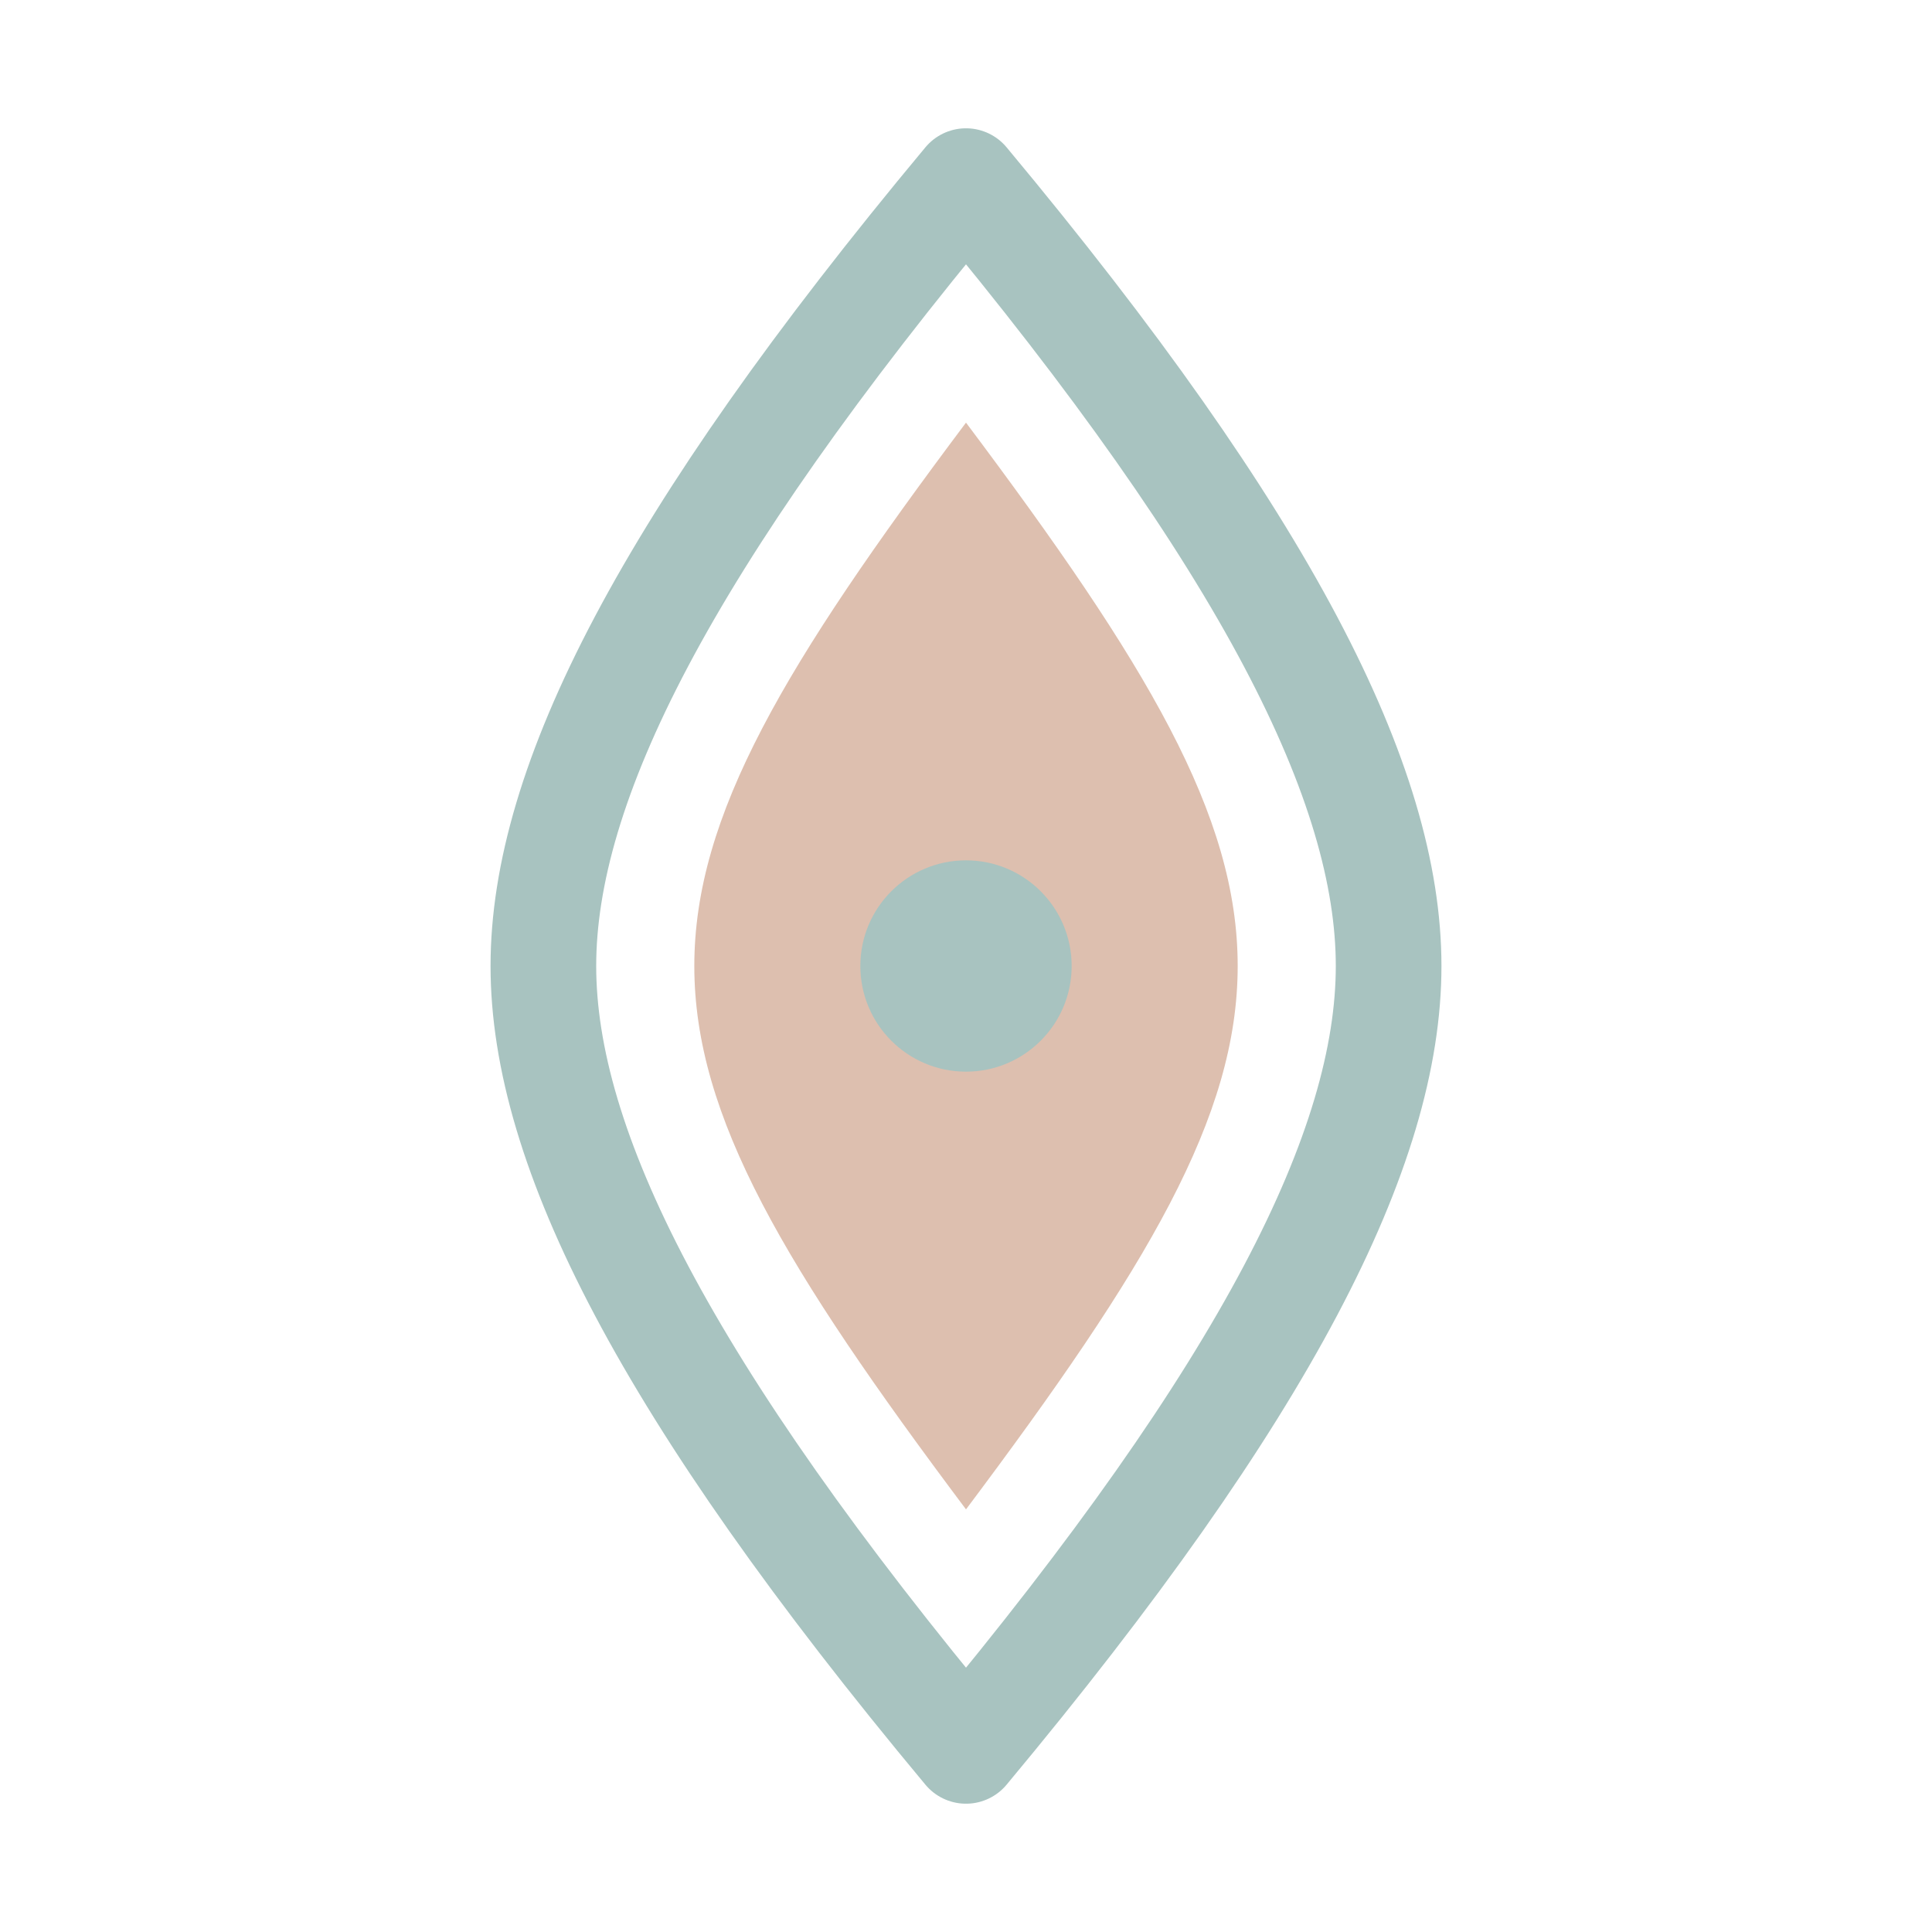
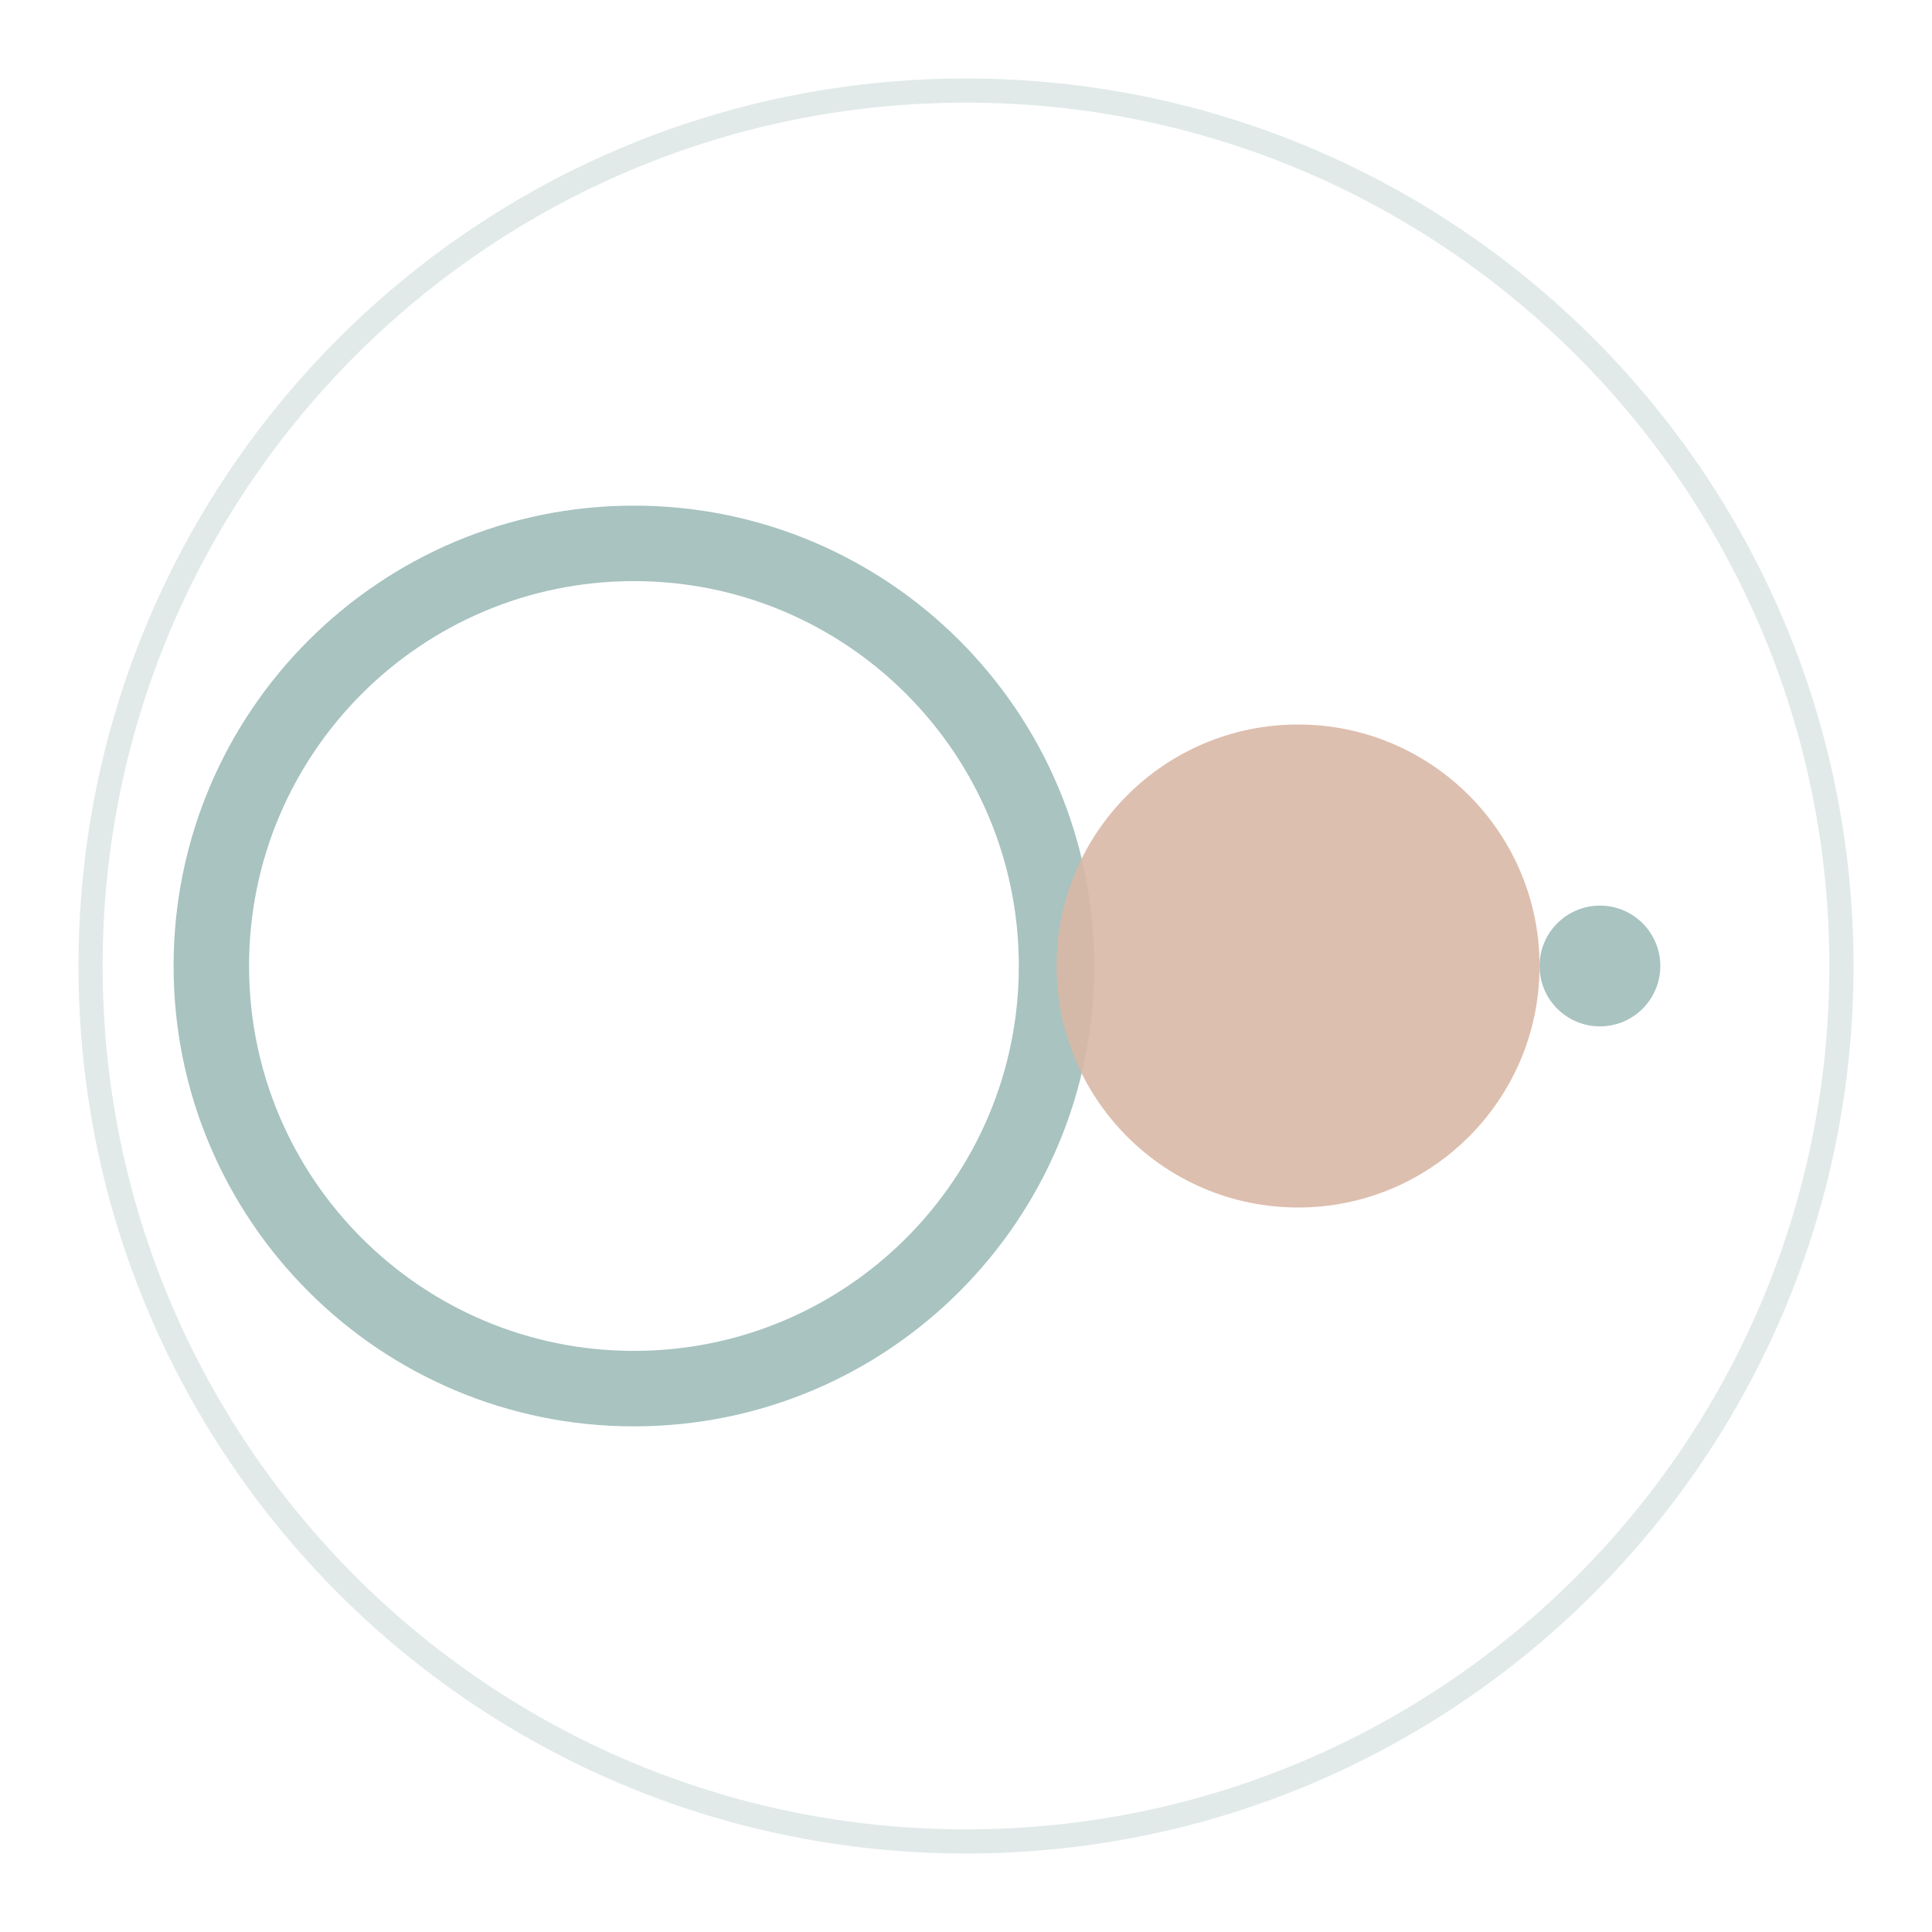
<svg xmlns="http://www.w3.org/2000/svg" viewBox="0 0 64 64">
-   <path d="M32 6 C42 18 46 26 46 32 C46 38 42 46 32 58 C22 46 18 38 18 32 C18 26 22 18 32 6 Z" fill="none" stroke="#a8c3c0" stroke-width="3.5" stroke-linejoin="round" />
-   <path d="M32 14 C38 22 41 27 41 32 C41 37 38 42 32 50 C26 42 23 37 23 32 C23 27 26 22 32 14 Z" fill="#d9b8a6" opacity="0.9" />
-   <circle cx="32" cy="32" r="3.5" fill="#a8c3c0" />
+   <circle cx="32" cy="32" r="29" fill="none" stroke="#a8c3c0" stroke-width="0.8" opacity="0.35" />
+   <circle cx="21" cy="32" r="14" fill="none" stroke="#a8c3c0" stroke-width="2.5" />
+   <circle cx="43" cy="32" r="8" fill="#d9b8a6" opacity="0.9" />
+   <circle cx="53" cy="32" r="2" fill="#a8c3c0" />
</svg>
